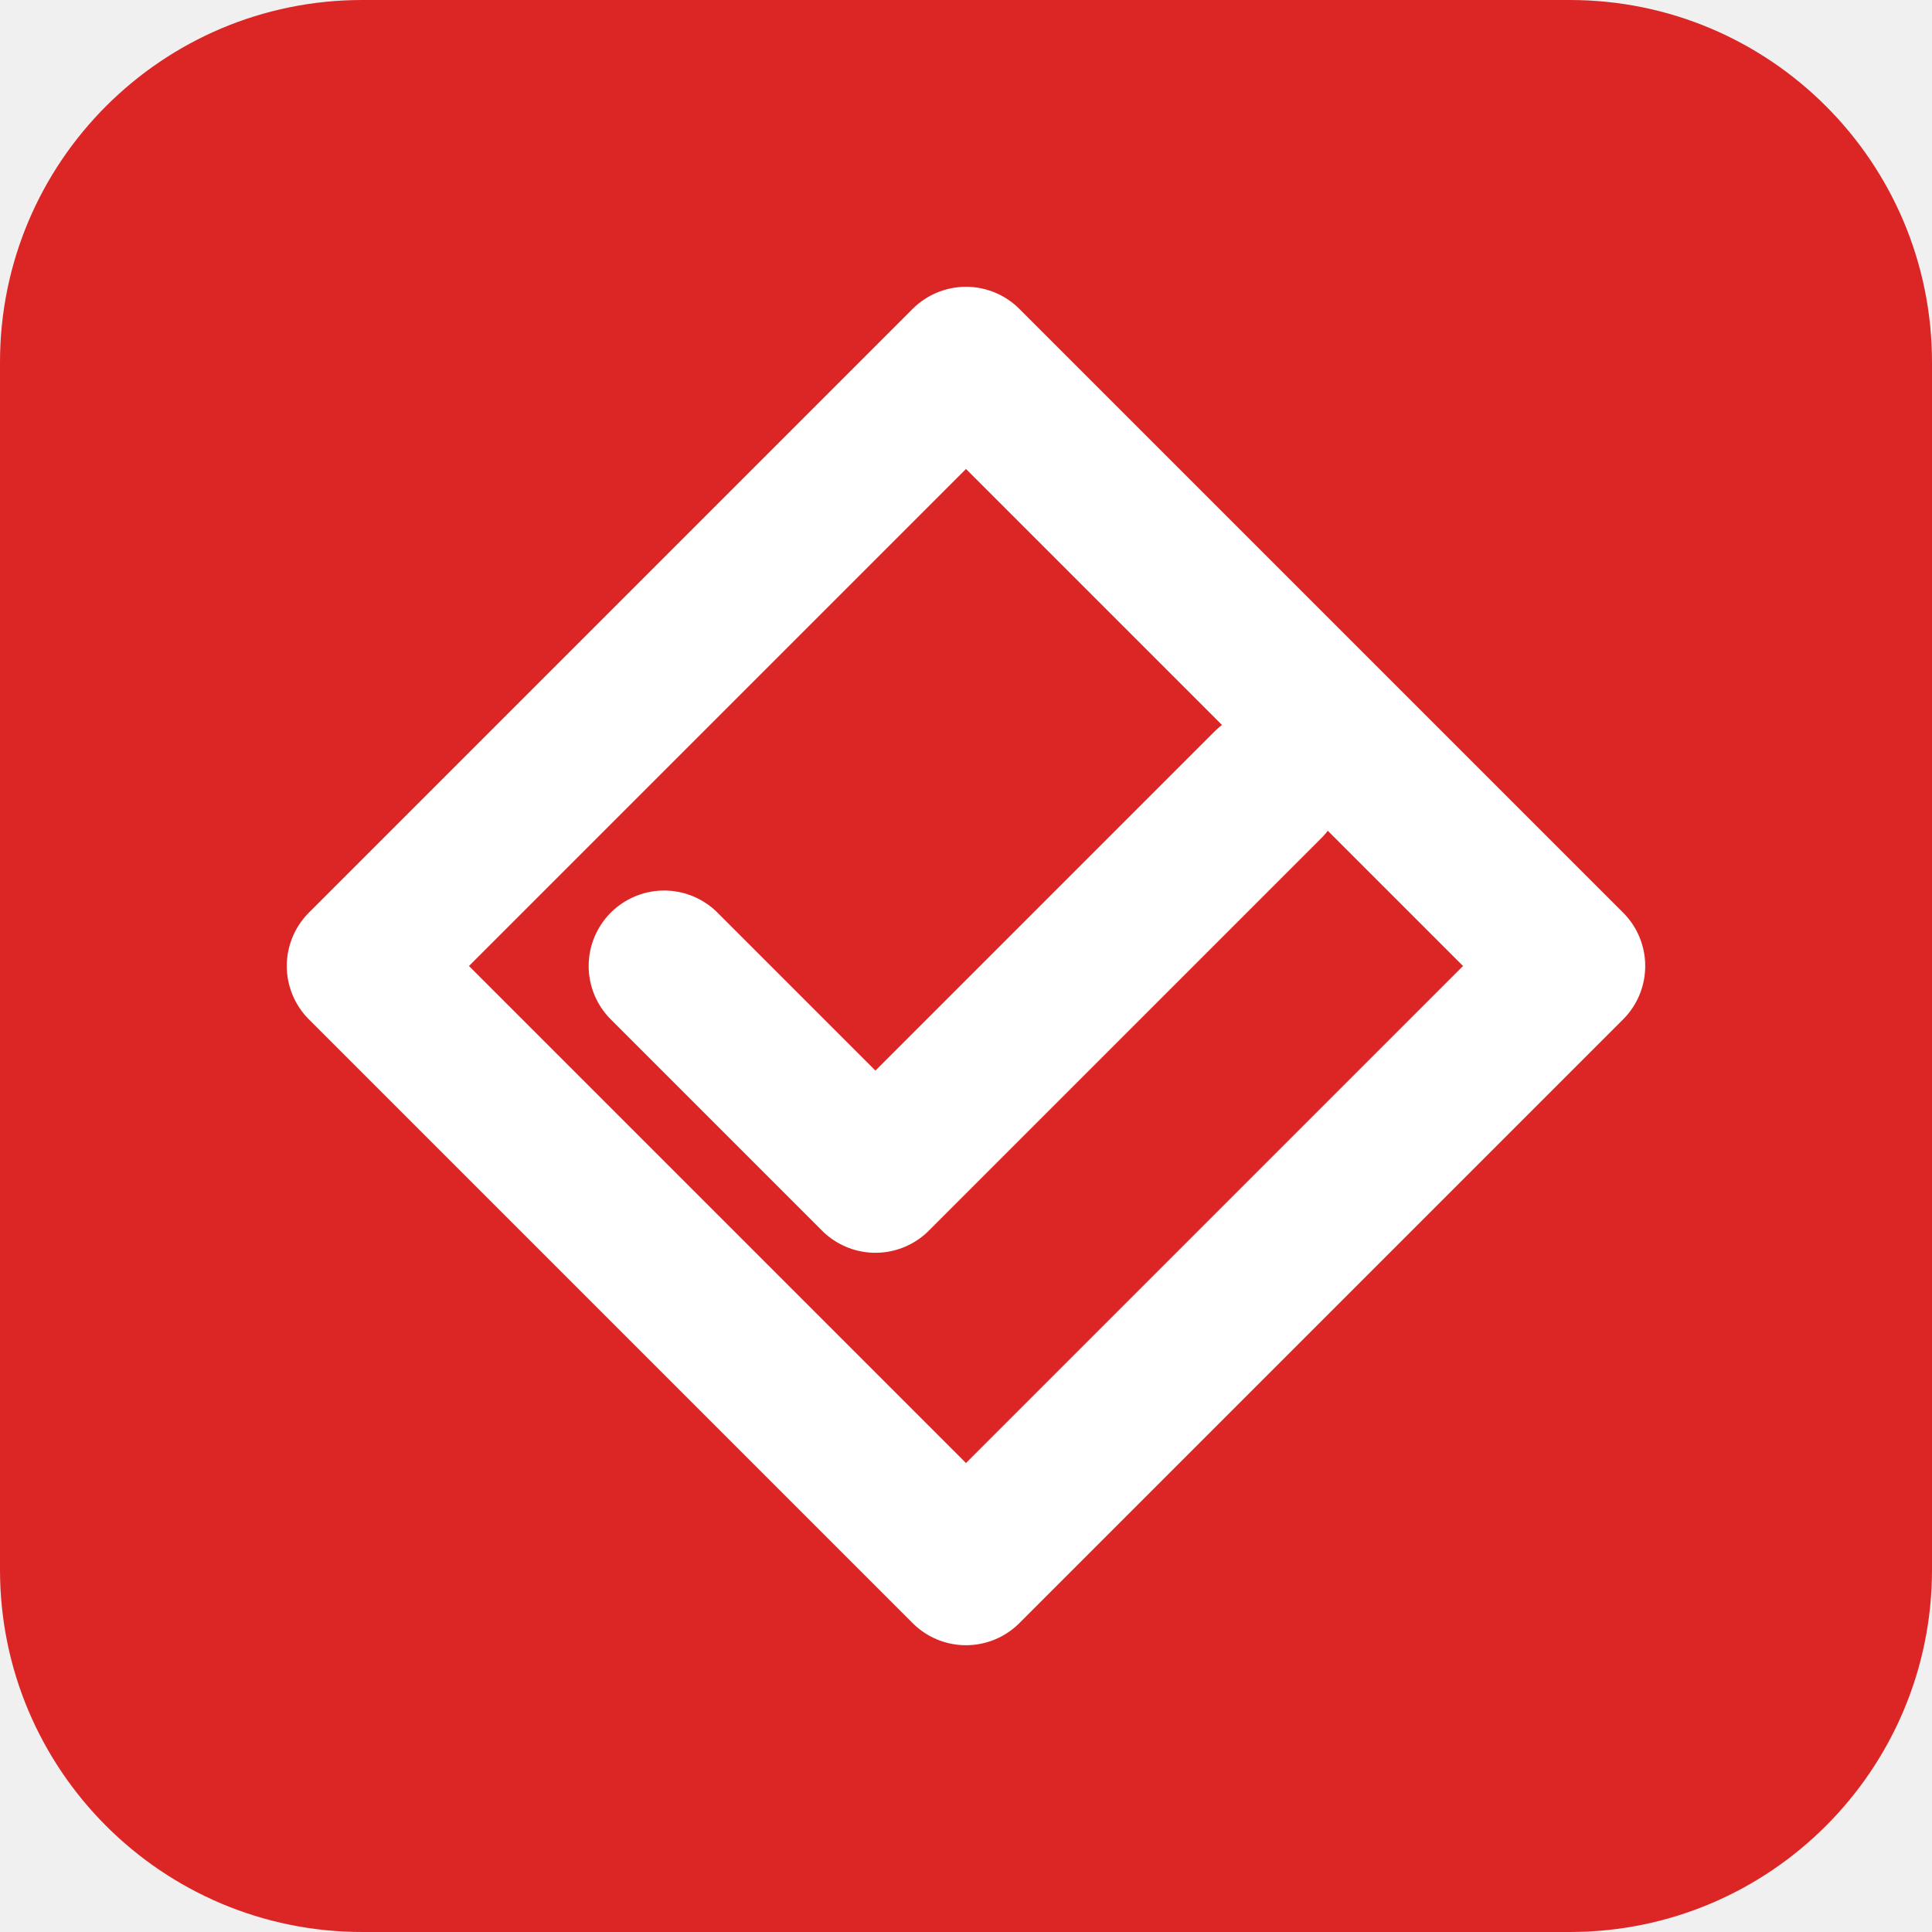
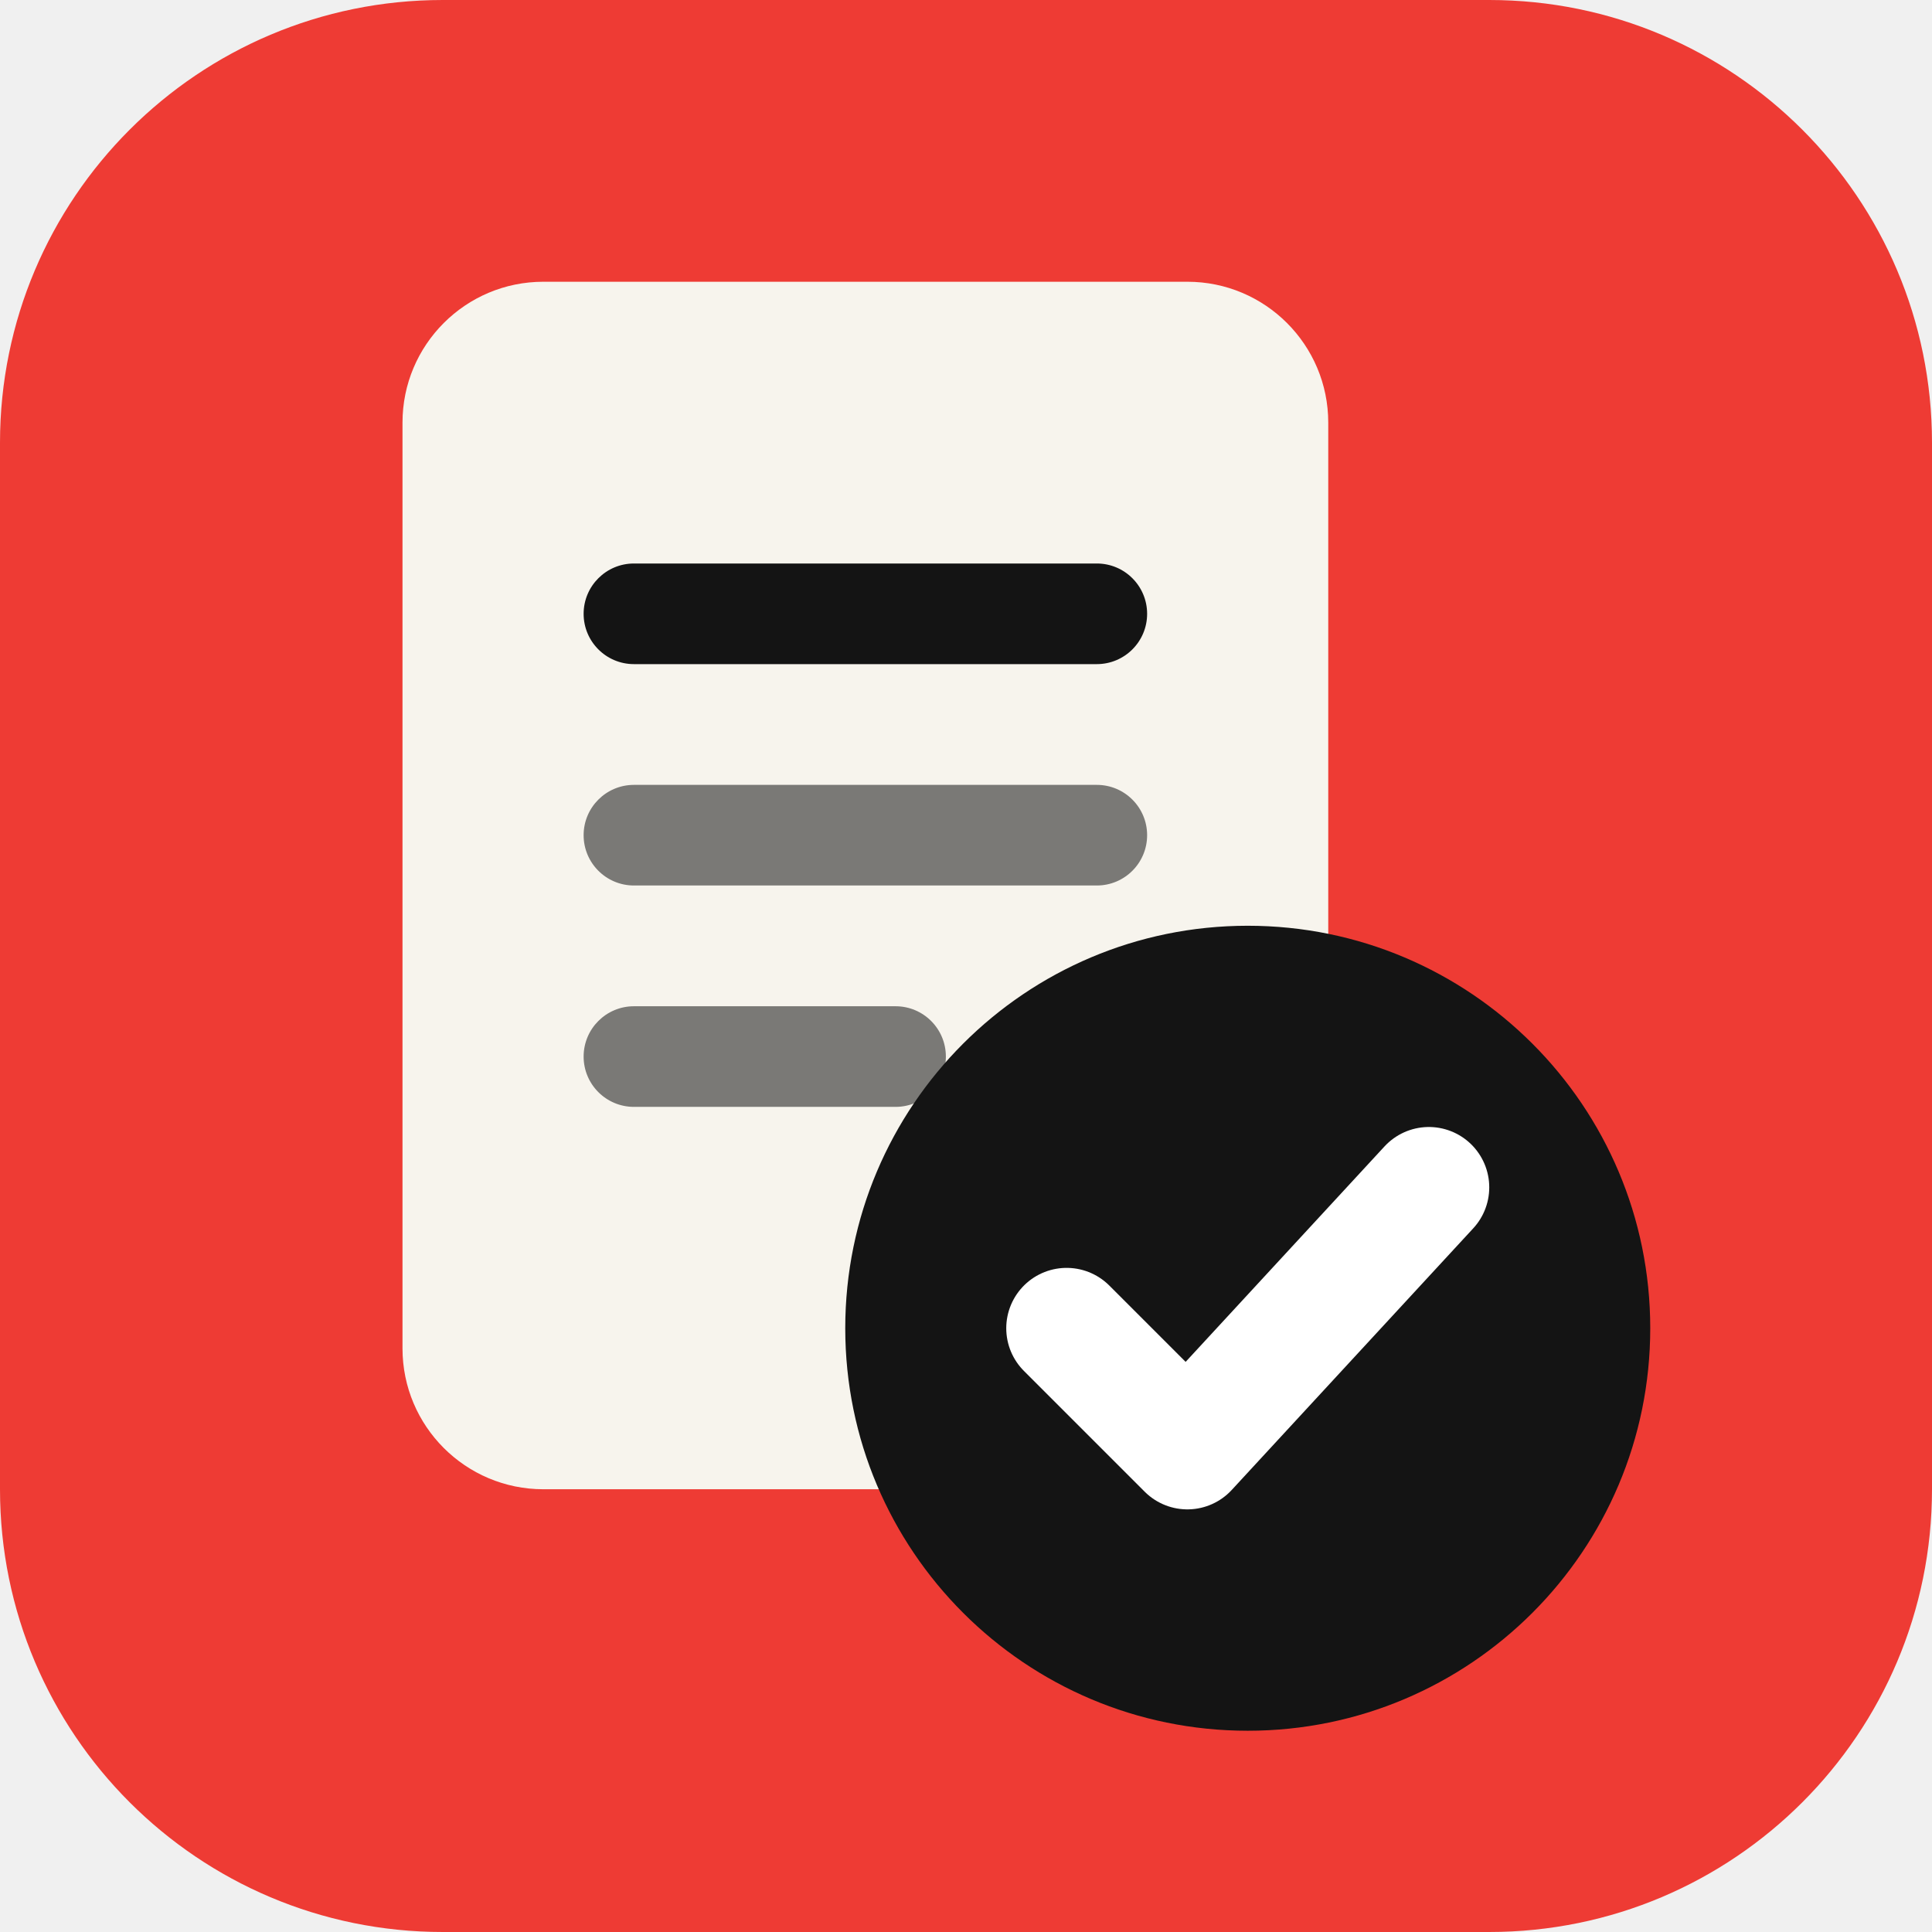
- <svg xmlns="http://www.w3.org/2000/svg" viewBox="0 0 32 32">
-   <rect width="32" height="32" rx="6" fill="#DC2626" />
-   <path d="M16 6 L26 16 L16 26 L6 16 Z" fill="none" stroke="white" stroke-width="2.5" stroke-linejoin="round" />
-   <path d="M11 16 L14.5 19.5 L21 13" fill="none" stroke="white" stroke-width="2.5" stroke-linecap="round" stroke-linejoin="round" />
+ <svg xmlns="http://www.w3.org/2000/svg" viewBox="0 0 96 96" role="img" aria-label="AtiWindykacja">
+   <rect width="96" height="96" rx="22" fill="#EE3B34" />
+   <rect x="20" y="14" width="46" height="60" rx="7" fill="#F7F4ED" />
+   <rect x="29" y="28" width="28" height="5" rx="2.5" fill="#141414" />
+   <rect x="29" y="39" width="28" height="5" rx="2.5" fill="#141414" opacity="0.55" />
+   <rect x="29" y="50" width="18" height="5" rx="2.5" fill="#141414" opacity="0.55" />
+   <circle cx="62" cy="66" r="20" fill="#141414" />
+   <path d="M53 66 l6 6 l12 -13" stroke="#fff" stroke-width="6" stroke-linecap="round" stroke-linejoin="round" fill="none" />
</svg>
